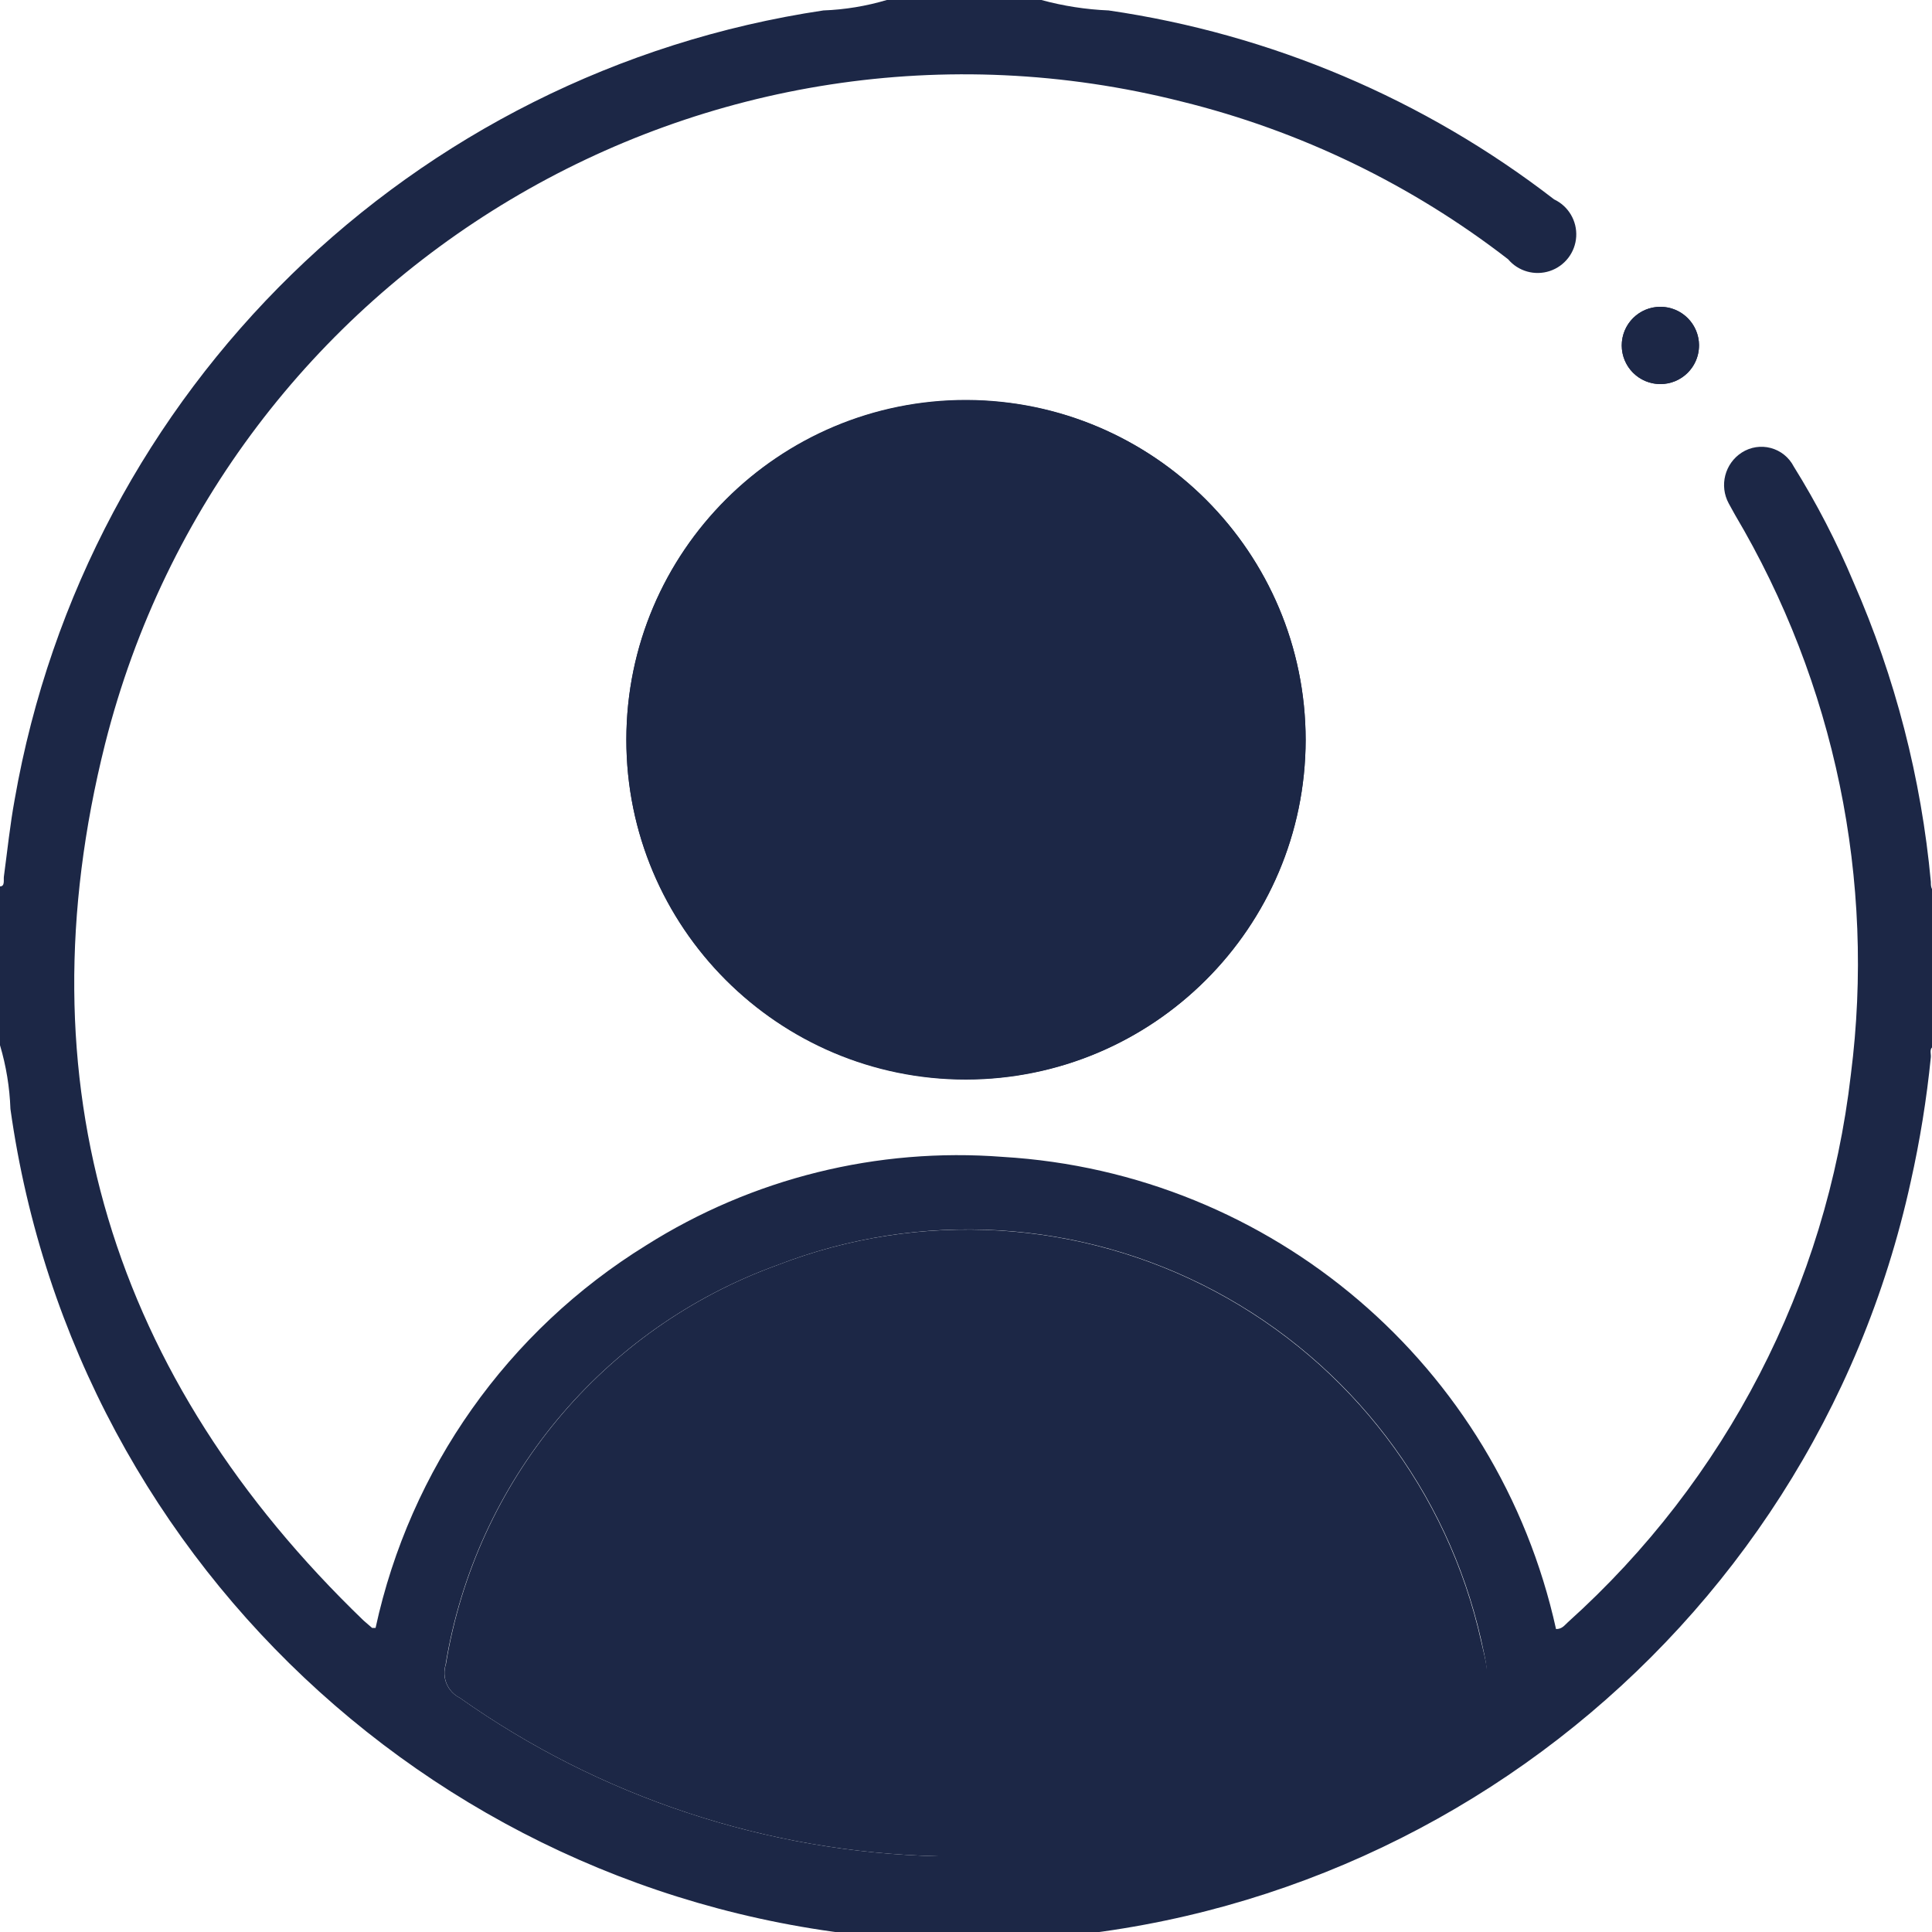
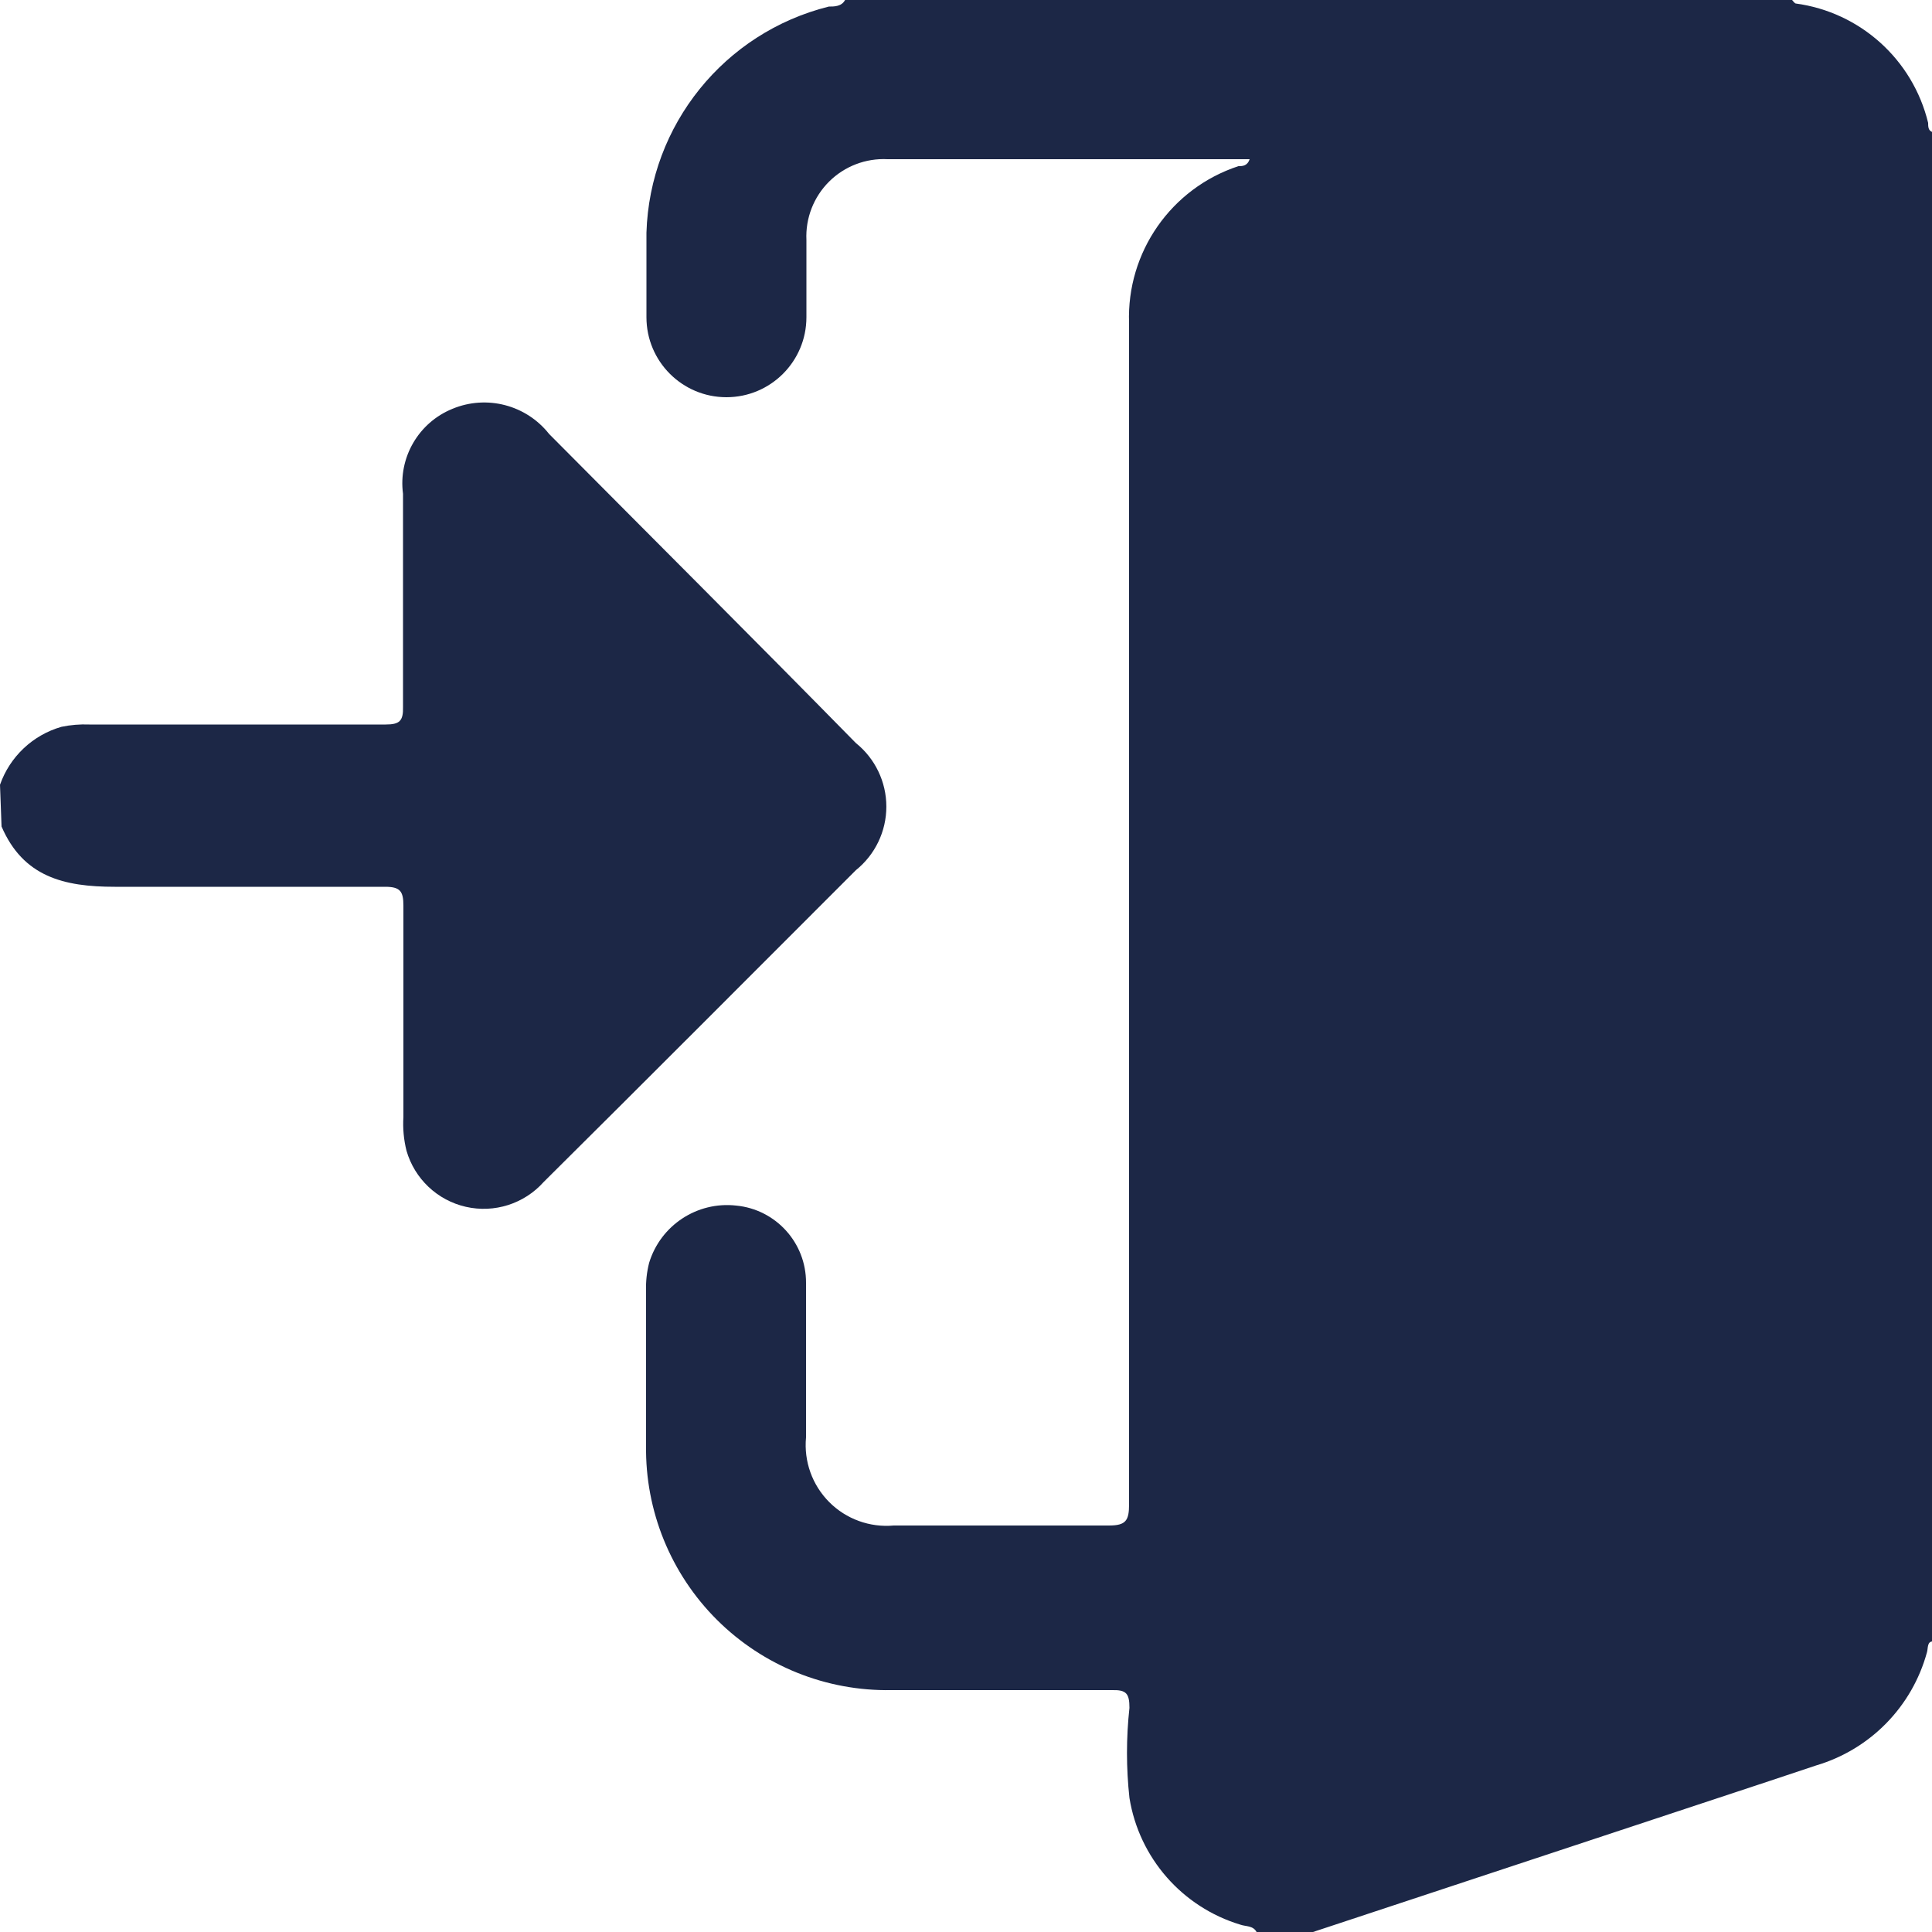
- <svg xmlns="http://www.w3.org/2000/svg" id="Capa_1" data-name="Capa 1" viewBox="0 0 50 49.99">
-   <path d="M33.89,19.21A8.79,8.79,0,1,0,25.1,28,8.81,8.81,0,0,0,33.89,19.21ZM43.07,10a1,1,0,1,0-1-1A1,1,0,0,0,43.07,10Z" transform="translate(-0.1 -0.06)" style="fill:#1c2746" />
-   <path d="M27.05.06a7.88,7.88,0,0,0,1.74.27A24.67,24.67,0,0,1,40.32,5.22a1,1,0,1,1-1.19,1.55,22.67,22.67,0,0,0-8.44-4.08A22.94,22.94,0,0,0,2.82,19.31C.62,28.08,3,35.73,9.51,42l.22.19h.09a15.5,15.5,0,0,1,7-9.9A15.1,15.1,0,0,1,26.05,30,15.61,15.61,0,0,1,40.37,42.22c.16,0,.22-.1.31-.18A22.52,22.52,0,0,0,48,27.87a22.75,22.75,0,0,0-3-14.49l-.16-.29a1,1,0,0,1,.34-1.32.94.94,0,0,1,1.34.36,21.06,21.06,0,0,1,1.55,3,25,25,0,0,1,2,7.75c0,.09,0,.21.1.25v4c-.16.05-.09.19-.1.29a27,27,0,0,1-.52,3.22A25,25,0,0,1,.37,28.76,6.62,6.62,0,0,0,.1,27.11V23c.13,0,.09-.16.1-.25.09-.67.16-1.35.28-2A25,25,0,0,1,21.41.33,6.61,6.61,0,0,0,23.05.06Zm-2.66,48a23.52,23.52,0,0,0,13.3-3.73c1-.67,1-.67.74-1.84A13.62,13.62,0,0,0,20.22,32.8a13.27,13.27,0,0,0-8.59,10.35A.72.72,0,0,0,12,44,22.36,22.36,0,0,0,24.39,48.1Z" transform="translate(-0.1 -0.06)" style="fill:#1c2746" />
-   <path d="M33.89,19.21a8.79,8.79,0,1,1-8.77-8.8A8.81,8.81,0,0,1,33.89,19.21Zm-8.77-6.85a6.84,6.84,0,1,0,6.81,6.88A6.86,6.86,0,0,0,25.12,12.36Z" transform="translate(-0.1 -0.06)" style="fill:#1c2746" />
-   <path d="M43.07,10a1,1,0,1,1,1-.95A1,1,0,0,1,43.07,10Z" transform="translate(-0.1 -0.06)" style="fill:#1c2746" />
-   <path d="M24.39,48.1A22.36,22.36,0,0,1,12,44a.72.72,0,0,1-.36-.87A13.27,13.27,0,0,1,20.22,32.8a13.62,13.62,0,0,1,18.21,9.73c.28,1.17.28,1.17-.74,1.84A23.52,23.52,0,0,1,24.39,48.1Z" transform="translate(-0.1 -0.06)" style="fill:#1c2746" />
-   <path d="M25.12,12.36a6.84,6.84,0,1,1-6.86,6.79A6.85,6.85,0,0,1,25.12,12.36Z" transform="translate(-0.1 -0.06)" style="fill:#1c2746" />
+ <svg xmlns="http://www.w3.org/2000/svg" id="Capa_1" data-name="Capa 1" viewBox="0 0 50 50">
+   <path d="M34.08,50.1H32.62c-.09-.17-.28-.14-.42-.19a4.11,4.11,0,0,1-2.87-3.28,10.67,10.67,0,0,1,0-2.33c0-.37-.08-.47-.45-.46-1.9,0-3.81,0-5.71,0a6.24,6.24,0,0,1-6.35-6.33v-4a2.6,2.6,0,0,1,.08-.73,2.11,2.11,0,0,1,2.25-1.48,2,2,0,0,1,1.81,2c0,1.35,0,2.7,0,4a2.09,2.09,0,0,0,2.27,2.28c1.86,0,3.71,0,5.57,0,.44,0,.52-.13.52-.55q0-10.51,0-21,0-4.79,0-9.57a4.12,4.12,0,0,1,2.83-4.06c.1,0,.23,0,.29-.18l-.19,0c-3.06,0-6.12,0-9.18,0a2,2,0,0,0-2.1,2.09c0,.67,0,1.34,0,2a2.07,2.07,0,1,1-4.14,0q0-1.1,0-2.19A6.23,6.23,0,0,1,21.55.27c.14,0,.33,0,.42-.17H46.48s.06.08.09.09A4.09,4.09,0,0,1,50,3.28c0,.09,0,.21.12.24V42.58c-.15,0-.12.18-.15.28a4.21,4.21,0,0,1-2.87,2.93l-1.2.4Z" transform="translate(-0.1 -0.1)" style="fill:#1c2746" />
+   <path d="M.1,20.41a2.38,2.38,0,0,1,1.59-1.5,2.92,2.92,0,0,1,.72-.06c2.56,0,5.11,0,7.67,0,.36,0,.46-.09.45-.46,0-1.83,0-3.67,0-5.51a2.08,2.08,0,0,1,1.28-2.2,2.14,2.14,0,0,1,2.5.65c2.64,2.66,5.29,5.3,7.94,8a2.11,2.11,0,0,1,0,3.29c-2.69,2.69-5.38,5.39-8.08,8.07a2.08,2.08,0,0,1-3.55-.81,2.86,2.86,0,0,1-.08-.87c0-1.82,0-3.65,0-5.47,0-.37-.08-.49-.47-.49-2.35,0-4.69,0-7,0-1.32,0-2.37-.26-2.93-1.56Z" transform="translate(-0.1 -0.1)" style="fill:#1c2746" />
</svg>
